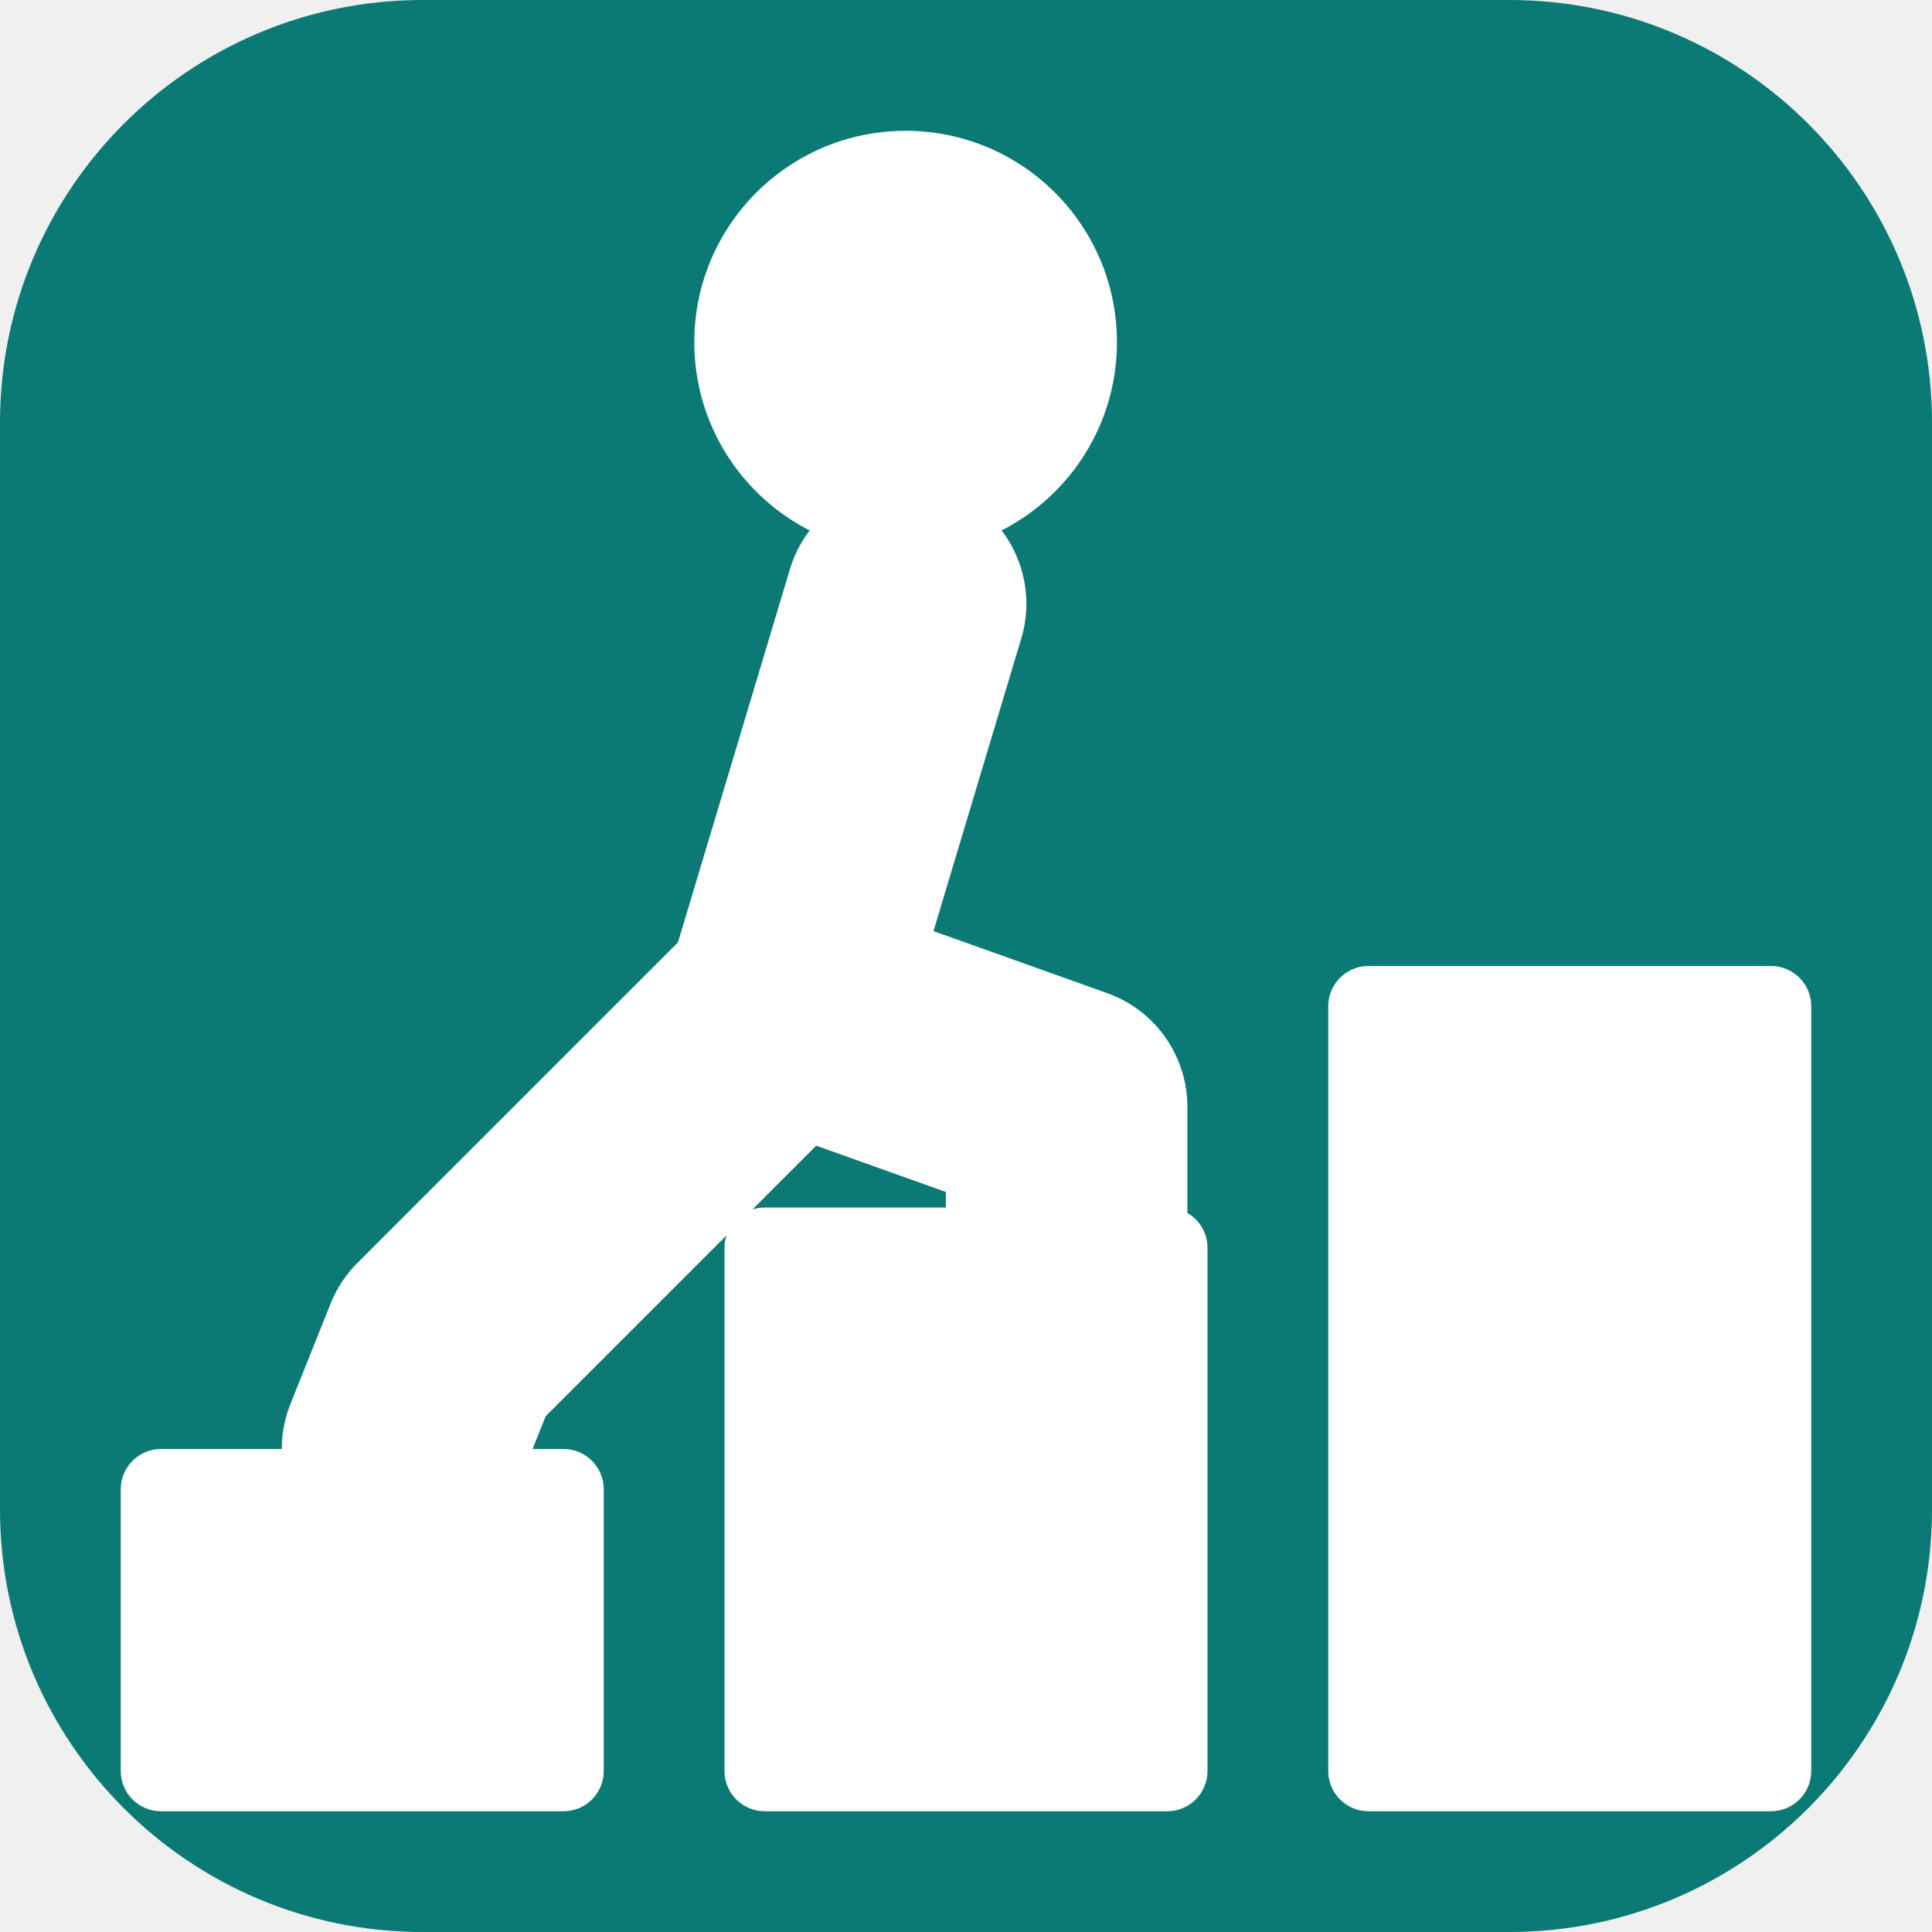
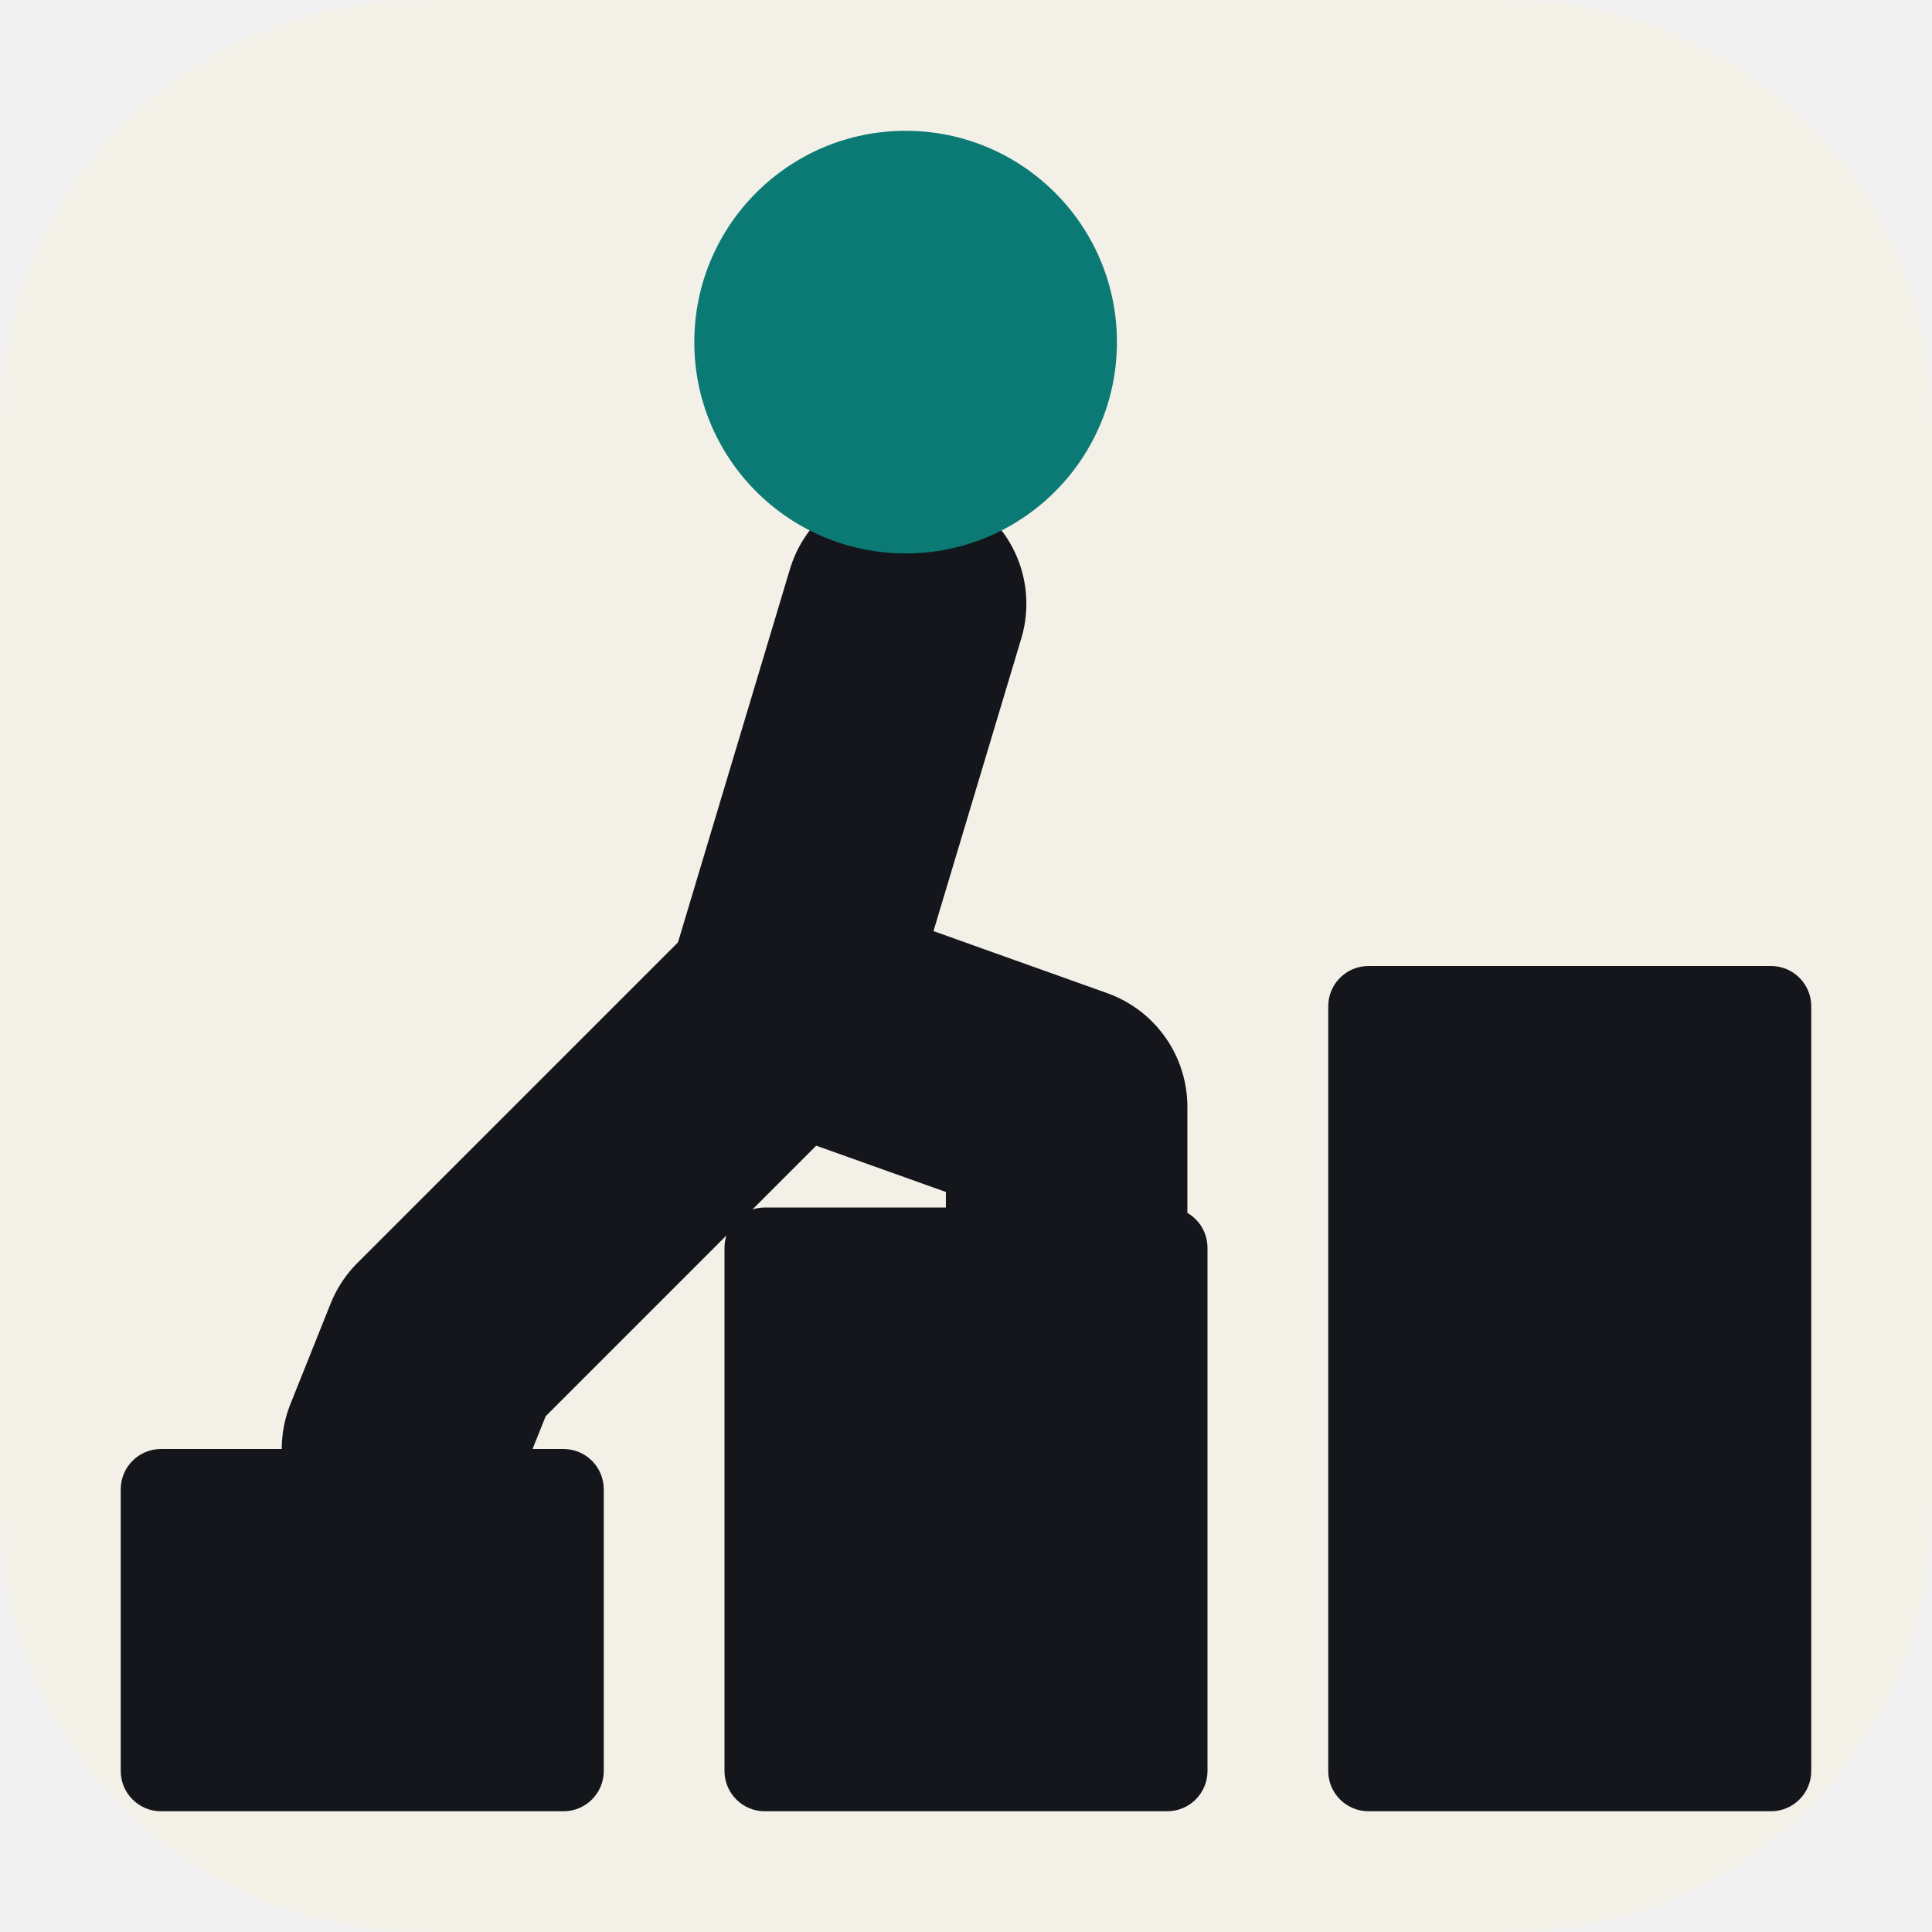
<svg xmlns="http://www.w3.org/2000/svg" viewBox="0 0 96 96" role="img" aria-label="Etqadem logo">
-   <rect width="96" height="96" rx="21" ry="21" fill="#0B7A75" />
-   <rect x="6" y="72" width="24" height="18" rx="2" fill="#ffffff" />
-   <rect x="36" y="60" width="24" height="30" rx="2" fill="#ffffff" />
-   <rect x="66" y="48" width="24" height="42" rx="2" fill="#ffffff" />
-   <path d="M45 30L39 50" fill="none" stroke="#ffffff" stroke-width="12" stroke-linecap="round" stroke-linejoin="round" />
-   <path d="M39 50L53 55L53 62" fill="none" stroke="#ffffff" stroke-width="12" stroke-linecap="round" stroke-linejoin="round" />
-   <path d="M39 50L22 67L20 72" fill="none" stroke="#ffffff" stroke-width="12" stroke-linecap="round" stroke-linejoin="round" />
-   <circle cx="45" cy="17" r="10.5" fill="#ffffff" />
+   <rect width="96" height="96" rx="21" ry="21" fill="#F3F0E8" />
+   <rect x="6" y="72" width="24" height="18" rx="2" fill="#14161B" />
+   <rect x="36" y="60" width="24" height="30" rx="2" fill="#14161B" />
+   <rect x="66" y="48" width="24" height="42" rx="2" fill="#14161B" />
+   <path d="M45 30L39 50" fill="none" stroke="#14161B" stroke-width="12" stroke-linecap="round" stroke-linejoin="round" />
+   <path d="M39 50L53 55L53 62" fill="none" stroke="#14161B" stroke-width="12" stroke-linecap="round" stroke-linejoin="round" />
+   <path d="M39 50L22 67L20 72" fill="none" stroke="#14161B" stroke-width="12" stroke-linecap="round" stroke-linejoin="round" />
+   <circle cx="45" cy="17" r="10.5" fill="#0B7A75" />
</svg>
